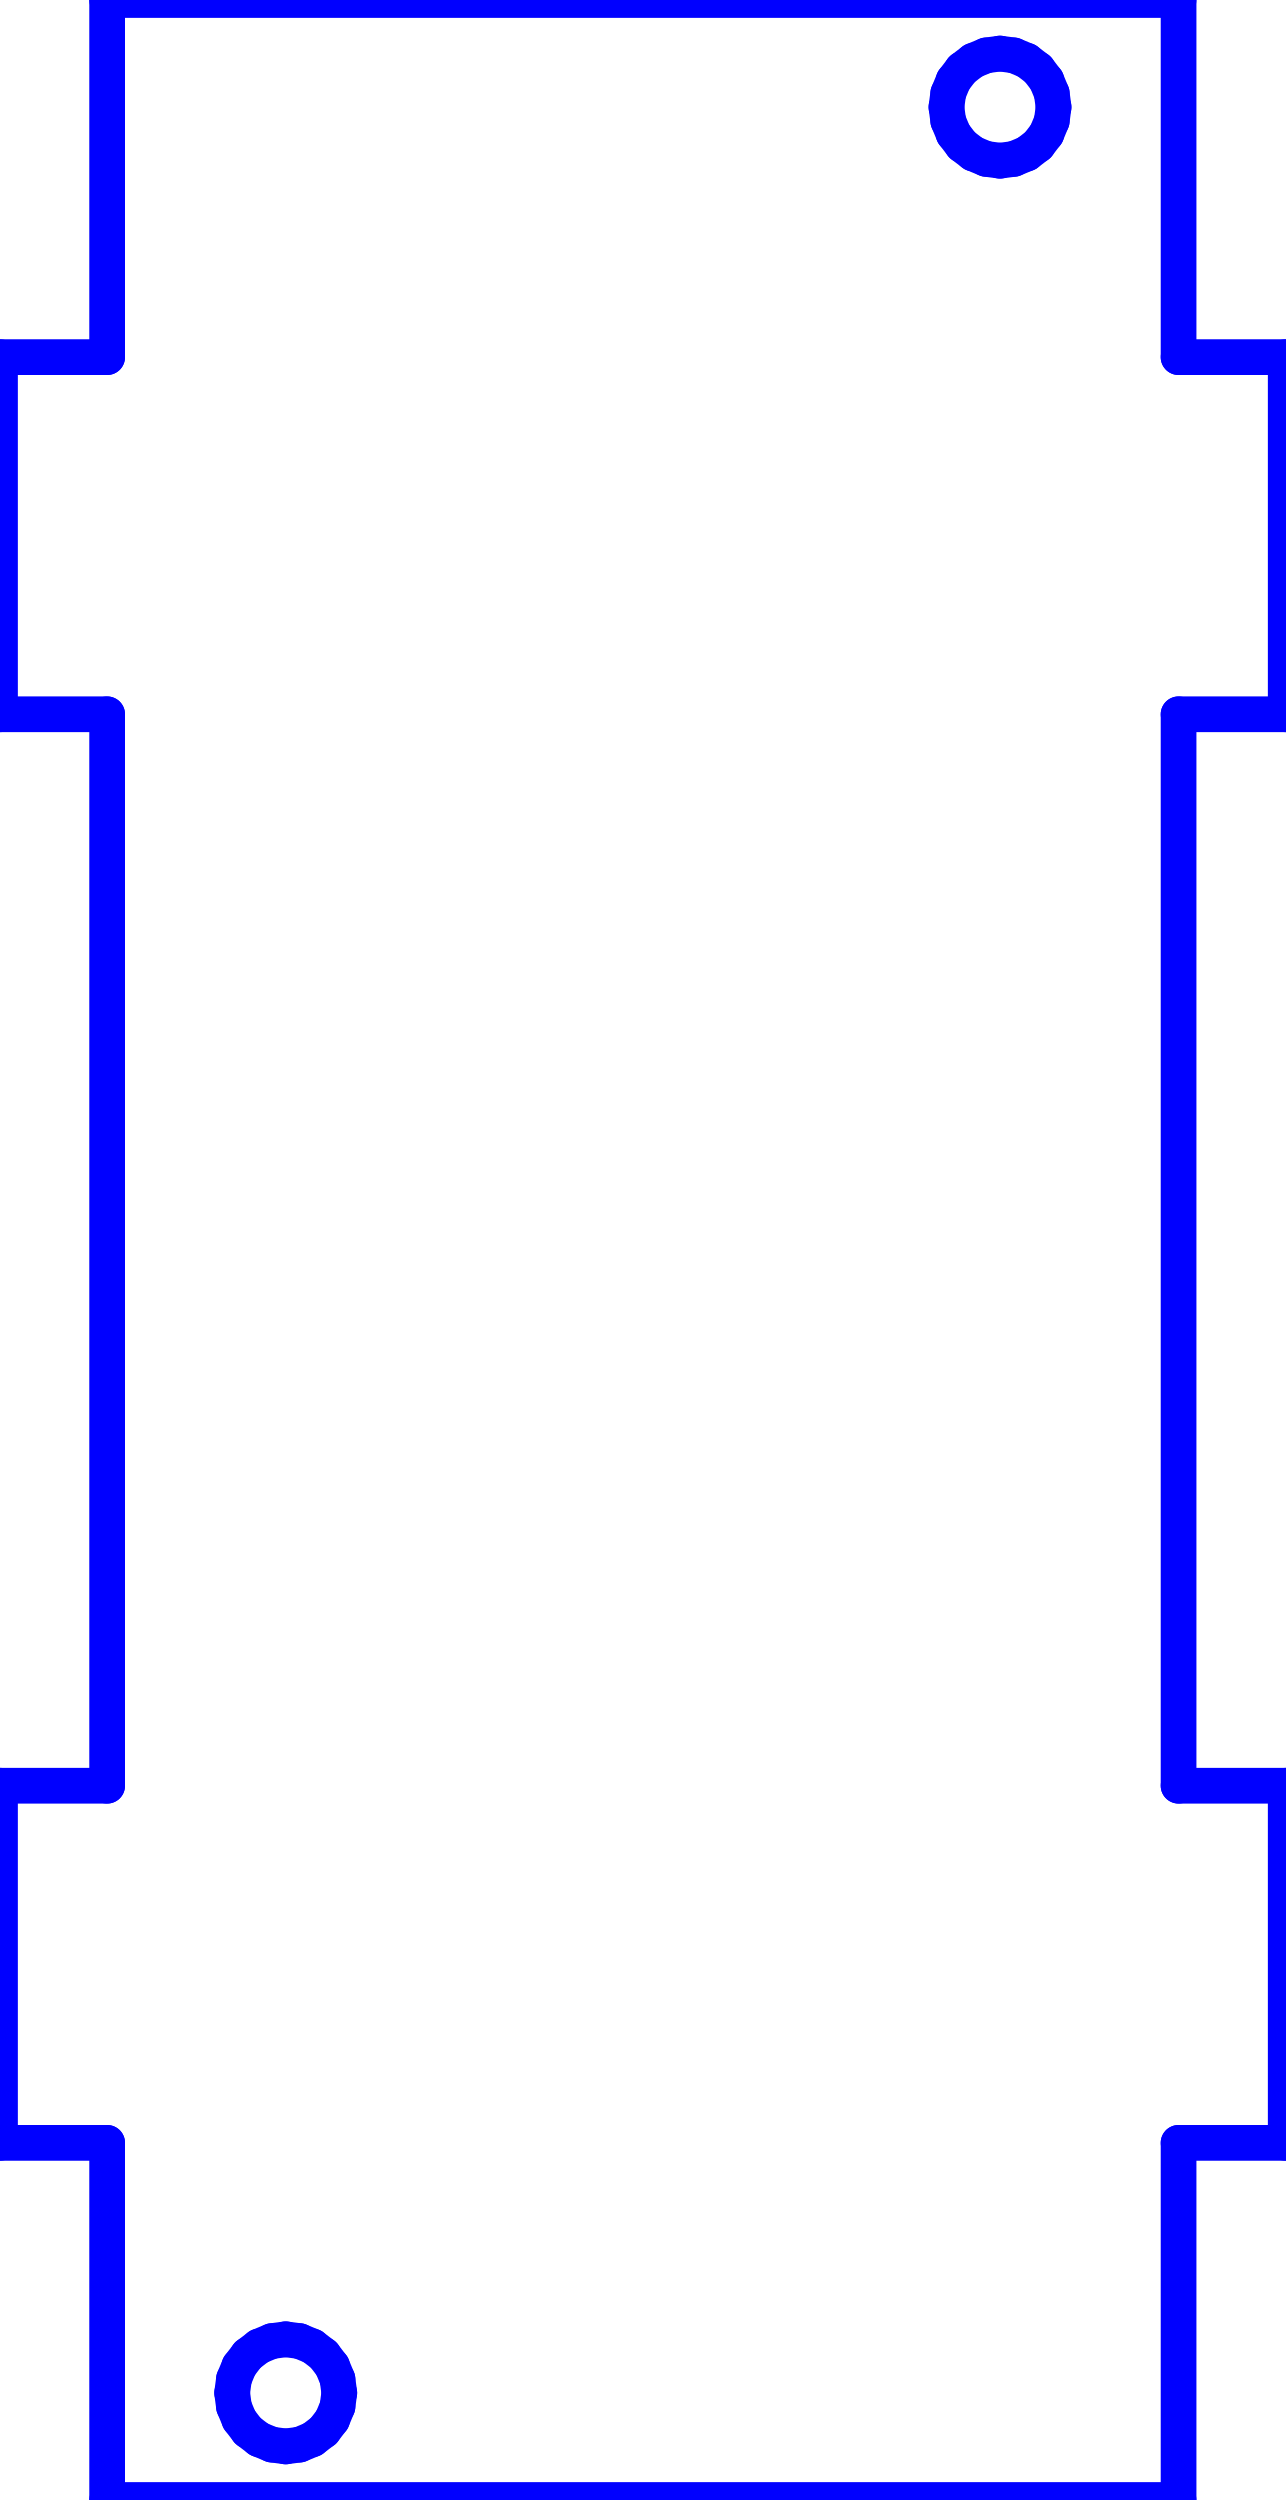
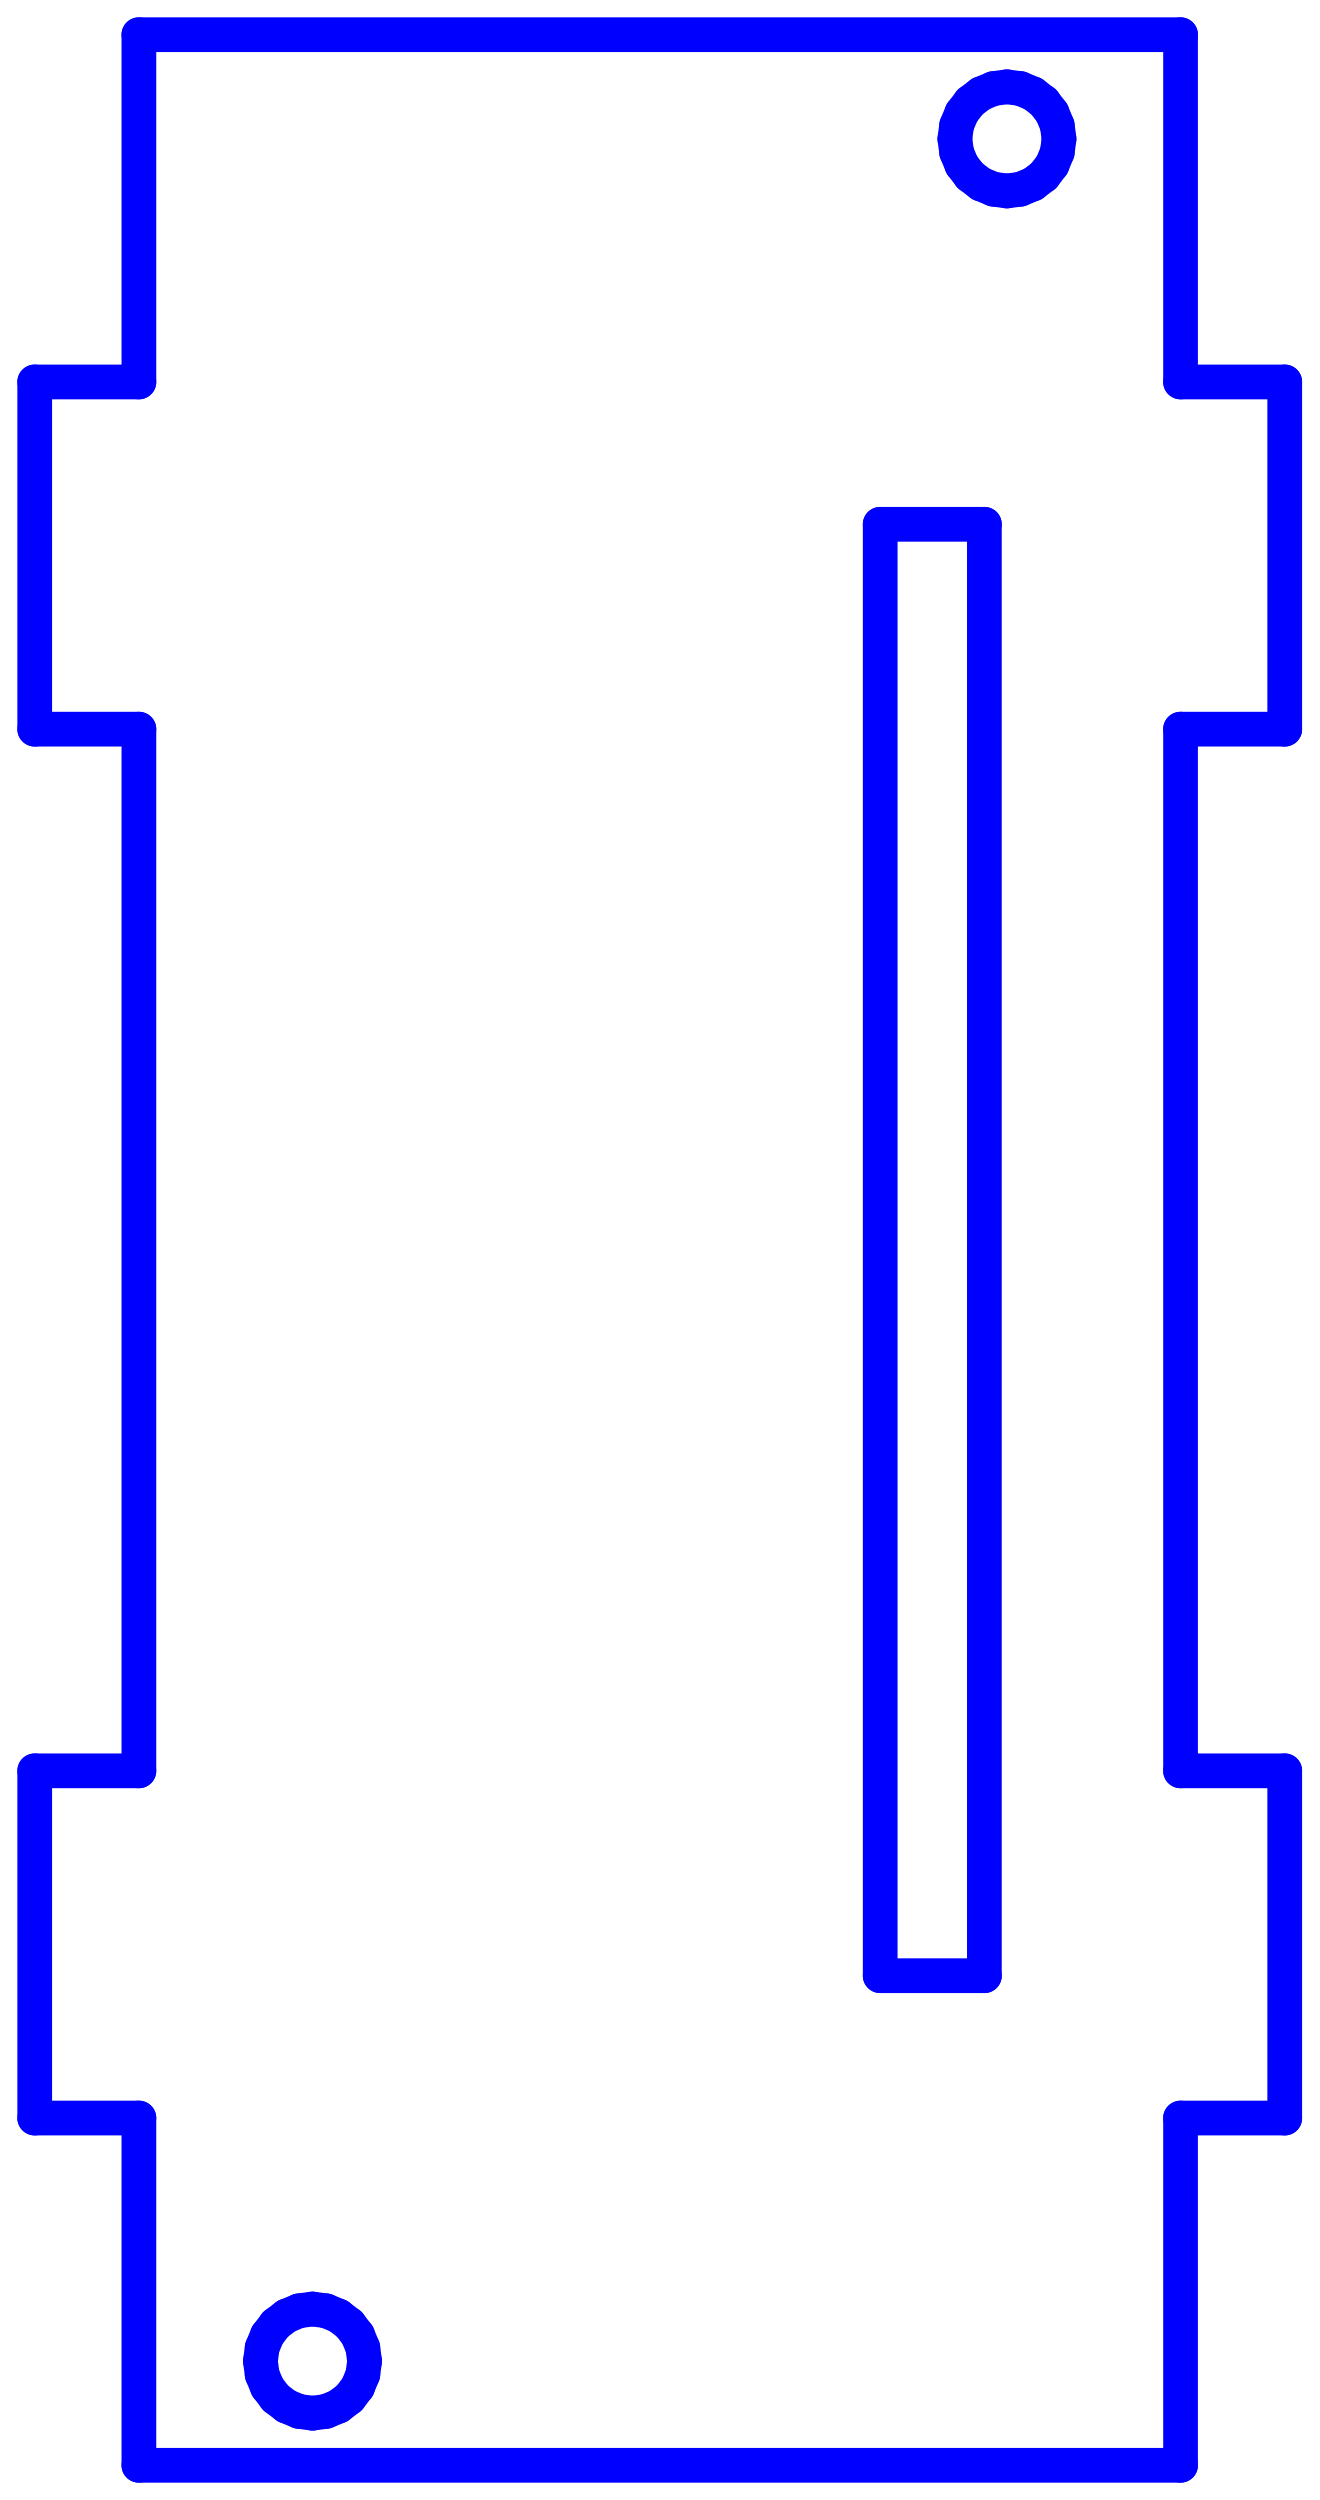
- <svg xmlns="http://www.w3.org/2000/svg" width="36mm" height="70mm" viewBox="0 0 36 70" version="1.1">
+ <svg xmlns="http://www.w3.org/2000/svg" width="38.0mm" height="72.0mm" viewBox="0 0 38.0 72.0" version="1.1">
  <g id="face0" fill="none" stroke="rgb(0,0,255)" stroke-width="1" stroke-miterlimit="4" stroke-dasharray="none" stroke-linejoin="round" stroke-linecap="round">
-     <line x1="33" y1="0" x2="3" y2="0" />
-     <line x1="3" y1="0" x2="3" y2="10" />
-     <line x1="3" y1="10" x2="0" y2="10" />
-     <line x1="0" y1="10" x2="0" y2="20" />
-     <line x1="0" y1="20" x2="3" y2="20" />
-     <line x1="3" y1="20" x2="3" y2="50" />
-     <line x1="3" y1="50" x2="0" y2="50" />
-     <line x1="0" y1="50" x2="0" y2="60" />
-     <line x1="0" y1="60" x2="3" y2="60" />
-     <line x1="3" y1="60" x2="3" y2="70" />
-     <line x1="3" y1="70" x2="33" y2="70" />
-     <line x1="33" y1="70" x2="33" y2="60" />
-     <line x1="33" y1="60" x2="36" y2="60" />
-     <line x1="36" y1="60" x2="36" y2="50" />
-     <line x1="36" y1="50" x2="33" y2="50" />
-     <line x1="33" y1="50" x2="33" y2="20" />
-     <line x1="33" y1="20" x2="36" y2="20" />
-     <line x1="36" y1="20" x2="36" y2="10" />
-     <line x1="36" y1="10" x2="33" y2="10" />
-     <line x1="33" y1="10" x2="33" y2="0" />
-     <line x1="29.449" y1="2.612" x2="29.5" y2="3" />
-     <line x1="29.5" y1="3" x2="29.449" y2="3.388" />
-     <line x1="29.449" y1="3.388" x2="29.299" y2="3.75" />
-     <line x1="29.299" y1="3.75" x2="29.061" y2="4.061" />
-     <line x1="29.061" y1="4.061" x2="28.75" y2="4.299" />
-     <line x1="28.75" y1="4.299" x2="28.388" y2="4.449" />
-     <line x1="28.388" y1="4.449" x2="28" y2="4.5" />
-     <line x1="28" y1="4.5" x2="27.612" y2="4.449" />
-     <line x1="27.612" y1="4.449" x2="27.25" y2="4.299" />
-     <line x1="27.25" y1="4.299" x2="26.939" y2="4.061" />
-     <line x1="26.939" y1="4.061" x2="26.701" y2="3.75" />
-     <line x1="26.701" y1="3.75" x2="26.551" y2="3.388" />
-     <line x1="26.551" y1="3.388" x2="26.5" y2="3" />
-     <line x1="26.5" y1="3" x2="26.551" y2="2.612" />
-     <line x1="26.551" y1="2.612" x2="26.701" y2="2.25" />
-     <line x1="26.701" y1="2.25" x2="26.939" y2="1.939" />
-     <line x1="26.939" y1="1.939" x2="27.25" y2="1.701" />
-     <line x1="27.25" y1="1.701" x2="27.612" y2="1.551" />
-     <line x1="27.612" y1="1.551" x2="28" y2="1.5" />
-     <line x1="28" y1="1.5" x2="28.388" y2="1.551" />
-     <line x1="28.388" y1="1.551" x2="28.75" y2="1.701" />
-     <line x1="28.75" y1="1.701" x2="29.061" y2="1.939" />
-     <line x1="29.061" y1="1.939" x2="29.299" y2="2.25" />
-     <line x1="29.299" y1="2.25" x2="29.449" y2="2.612" />
-     <line x1="6.551" y1="67.388" x2="6.5" y2="67" />
-     <line x1="6.5" y1="67" x2="6.551" y2="66.612" />
-     <line x1="6.551" y1="66.612" x2="6.701" y2="66.25" />
-     <line x1="6.701" y1="66.25" x2="6.939" y2="65.939" />
-     <line x1="6.939" y1="65.939" x2="7.25" y2="65.701" />
-     <line x1="7.25" y1="65.701" x2="7.612" y2="65.551" />
-     <line x1="7.612" y1="65.551" x2="8" y2="65.5" />
-     <line x1="8" y1="65.5" x2="8.388" y2="65.551" />
-     <line x1="8.388" y1="65.551" x2="8.75" y2="65.701" />
-     <line x1="8.75" y1="65.701" x2="9.061" y2="65.939" />
-     <line x1="9.061" y1="65.939" x2="9.299" y2="66.25" />
-     <line x1="9.299" y1="66.25" x2="9.449" y2="66.612" />
-     <line x1="9.449" y1="66.612" x2="9.5" y2="67" />
-     <line x1="9.5" y1="67" x2="9.449" y2="67.388" />
-     <line x1="9.449" y1="67.388" x2="9.299" y2="67.75" />
-     <line x1="9.299" y1="67.75" x2="9.061" y2="68.061" />
-     <line x1="9.061" y1="68.061" x2="8.75" y2="68.299" />
-     <line x1="8.75" y1="68.299" x2="8.388" y2="68.449" />
-     <line x1="8.388" y1="68.449" x2="8" y2="68.5" />
-     <line x1="8" y1="68.5" x2="7.612" y2="68.449" />
-     <line x1="7.612" y1="68.449" x2="7.25" y2="68.299" />
-     <line x1="7.25" y1="68.299" x2="6.939" y2="68.061" />
-     <line x1="6.939" y1="68.061" x2="6.701" y2="67.75" />
-     <line x1="6.701" y1="67.75" x2="6.551" y2="67.388" />
+     <line x1="34.0" y1="1.0" x2="4" y2="1.0" />
+     <line x1="4" y1="1.0" x2="4" y2="11" />
+     <line x1="4" y1="11" x2="1.0" y2="11" />
+     <line x1="1.0" y1="11" x2="1.0" y2="21" />
+     <line x1="1.0" y1="21" x2="4" y2="21" />
+     <line x1="4" y1="21" x2="4" y2="51" />
+     <line x1="4" y1="51" x2="1.0" y2="51" />
+     <line x1="1.0" y1="51" x2="1.0" y2="61" />
+     <line x1="1.0" y1="61" x2="4" y2="61" />
+     <line x1="4" y1="61" x2="4" y2="71.0" />
+     <line x1="4" y1="71.0" x2="34.0" y2="71.0" />
+     <line x1="34.0" y1="71.0" x2="34.0" y2="61" />
+     <line x1="34.0" y1="61" x2="37.0" y2="61" />
+     <line x1="37.0" y1="61" x2="37.0" y2="51" />
+     <line x1="37.0" y1="51" x2="34.0" y2="51" />
+     <line x1="34.0" y1="51" x2="34.0" y2="21" />
+     <line x1="34.0" y1="21" x2="37.0" y2="21" />
+     <line x1="37.0" y1="21" x2="37.0" y2="11" />
+     <line x1="37.0" y1="11" x2="34.0" y2="11" />
+     <line x1="34.0" y1="11" x2="34.0" y2="1.0" />
+     <line x1="30.449" y1="3.612" x2="30.5" y2="4" />
+     <line x1="30.5" y1="4" x2="30.449" y2="4.388" />
+     <line x1="30.449" y1="4.388" x2="30.299" y2="4.75" />
+     <line x1="30.299" y1="4.75" x2="30.061" y2="5.061" />
+     <line x1="30.061" y1="5.061" x2="29.75" y2="5.299" />
+     <line x1="29.75" y1="5.299" x2="29.388" y2="5.449" />
+     <line x1="29.388" y1="5.449" x2="29.0" y2="5.5" />
+     <line x1="29.0" y1="5.5" x2="28.612" y2="5.449" />
+     <line x1="28.612" y1="5.449" x2="28.25" y2="5.299" />
+     <line x1="28.25" y1="5.299" x2="27.939" y2="5.061" />
+     <line x1="27.939" y1="5.061" x2="27.701" y2="4.75" />
+     <line x1="27.701" y1="4.75" x2="27.551" y2="4.388" />
+     <line x1="27.551" y1="4.388" x2="27.5" y2="4" />
+     <line x1="27.5" y1="4" x2="27.551" y2="3.612" />
+     <line x1="27.551" y1="3.612" x2="27.701" y2="3.25" />
+     <line x1="27.701" y1="3.25" x2="27.939" y2="2.939" />
+     <line x1="27.939" y1="2.939" x2="28.25" y2="2.701" />
+     <line x1="28.25" y1="2.701" x2="28.612" y2="2.551" />
+     <line x1="28.612" y1="2.551" x2="29" y2="2.5" />
+     <line x1="29" y1="2.5" x2="29.388" y2="2.551" />
+     <line x1="29.388" y1="2.551" x2="29.75" y2="2.701" />
+     <line x1="29.75" y1="2.701" x2="30.061" y2="2.939" />
+     <line x1="30.061" y1="2.939" x2="30.299" y2="3.25" />
+     <line x1="30.299" y1="3.25" x2="30.449" y2="3.612" />
+     <line x1="7.551" y1="68.388" x2="7.5" y2="68" />
+     <line x1="7.5" y1="68" x2="7.551" y2="67.612" />
+     <line x1="7.551" y1="67.612" x2="7.701" y2="67.25" />
+     <line x1="7.701" y1="67.25" x2="7.939" y2="66.939" />
+     <line x1="7.939" y1="66.939" x2="8.25" y2="66.701" />
+     <line x1="8.25" y1="66.701" x2="8.612" y2="66.551" />
+     <line x1="8.612" y1="66.551" x2="9" y2="66.5" />
+     <line x1="9" y1="66.5" x2="9.388" y2="66.551" />
+     <line x1="9.388" y1="66.551" x2="9.75" y2="66.701" />
+     <line x1="9.75" y1="66.701" x2="10.061" y2="66.939" />
+     <line x1="10.061" y1="66.939" x2="10.299" y2="67.25" />
+     <line x1="10.299" y1="67.25" x2="10.449" y2="67.612" />
+     <line x1="10.449" y1="67.612" x2="10.5" y2="68" />
+     <line x1="10.5" y1="68" x2="10.449" y2="68.388" />
+     <line x1="10.449" y1="68.388" x2="10.299" y2="68.75" />
+     <line x1="10.299" y1="68.75" x2="10.061" y2="69.061" />
+     <line x1="10.061" y1="69.061" x2="9.75" y2="69.299" />
+     <line x1="9.75" y1="69.299" x2="9.388" y2="69.449" />
+     <line x1="9.388" y1="69.449" x2="9" y2="69.5" />
+     <line x1="9" y1="69.5" x2="8.612" y2="69.449" />
+     <line x1="8.612" y1="69.449" x2="8.25" y2="69.299" />
+     <line x1="8.25" y1="69.299" x2="7.939" y2="69.061" />
+     <line x1="7.939" y1="69.061" x2="7.701" y2="68.75" />
+     <line x1="7.701" y1="68.75" x2="7.551" y2="68.388" />
+     <line x1="25.35" y1="56.9" x2="25.35" y2="15.1" />
+     <line x1="25.35" y1="15.1" x2="28.35" y2="15.1" />
+     <line x1="28.35" y1="15.1" x2="28.35" y2="56.9" />
+     <line x1="28.35" y1="56.9" x2="25.35" y2="56.9" />
  </g>
</svg>
